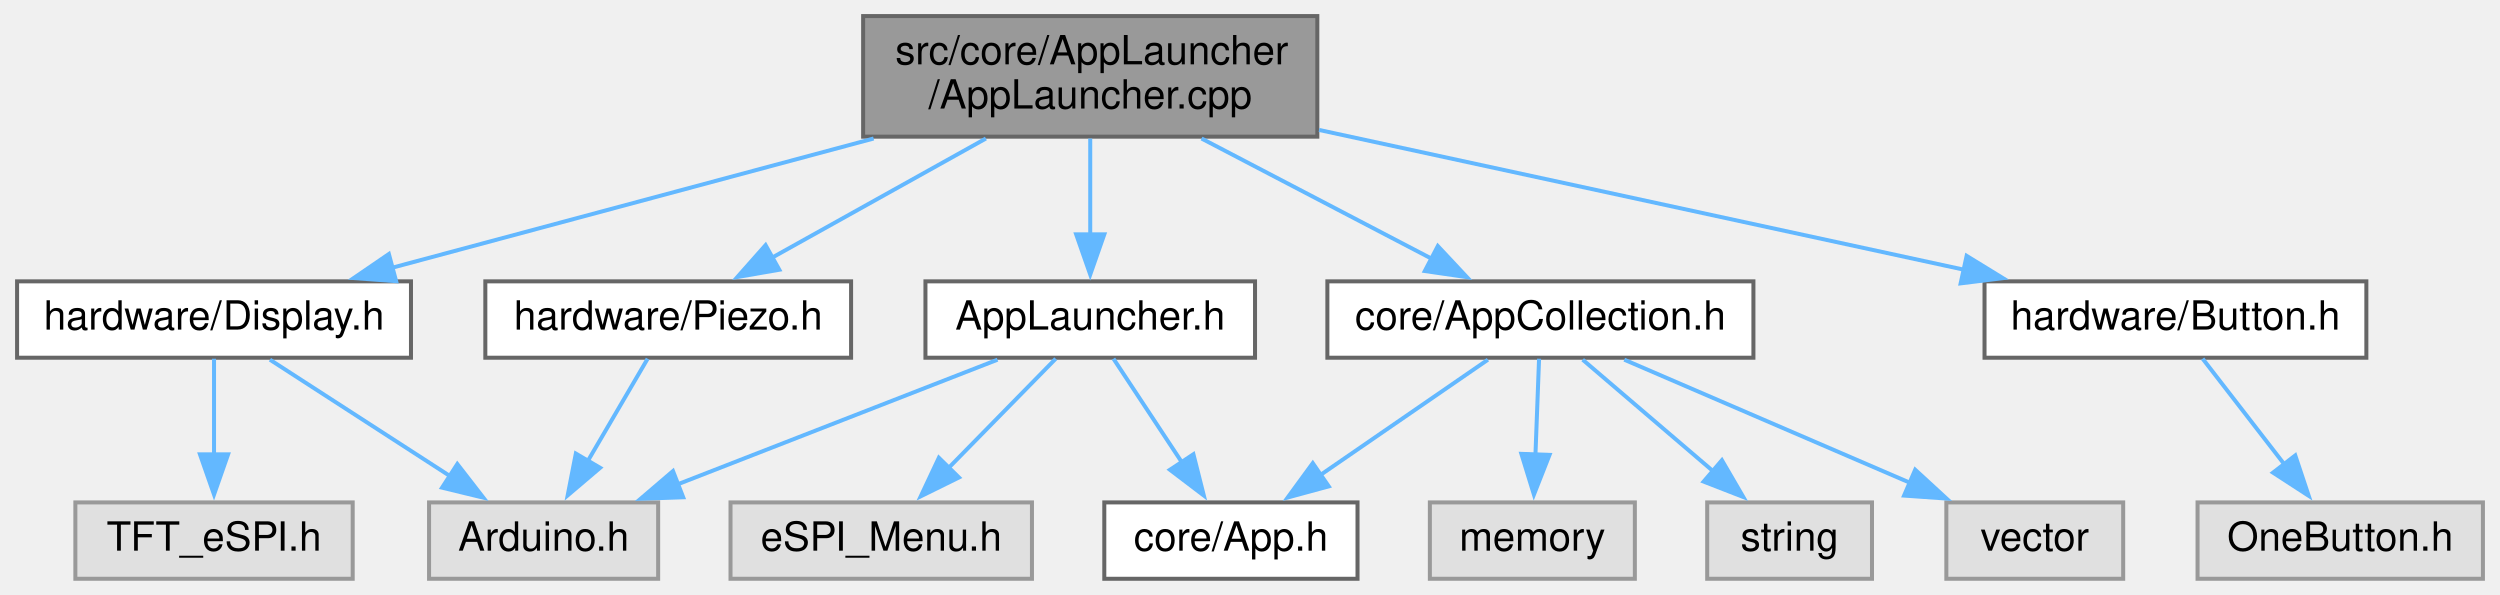
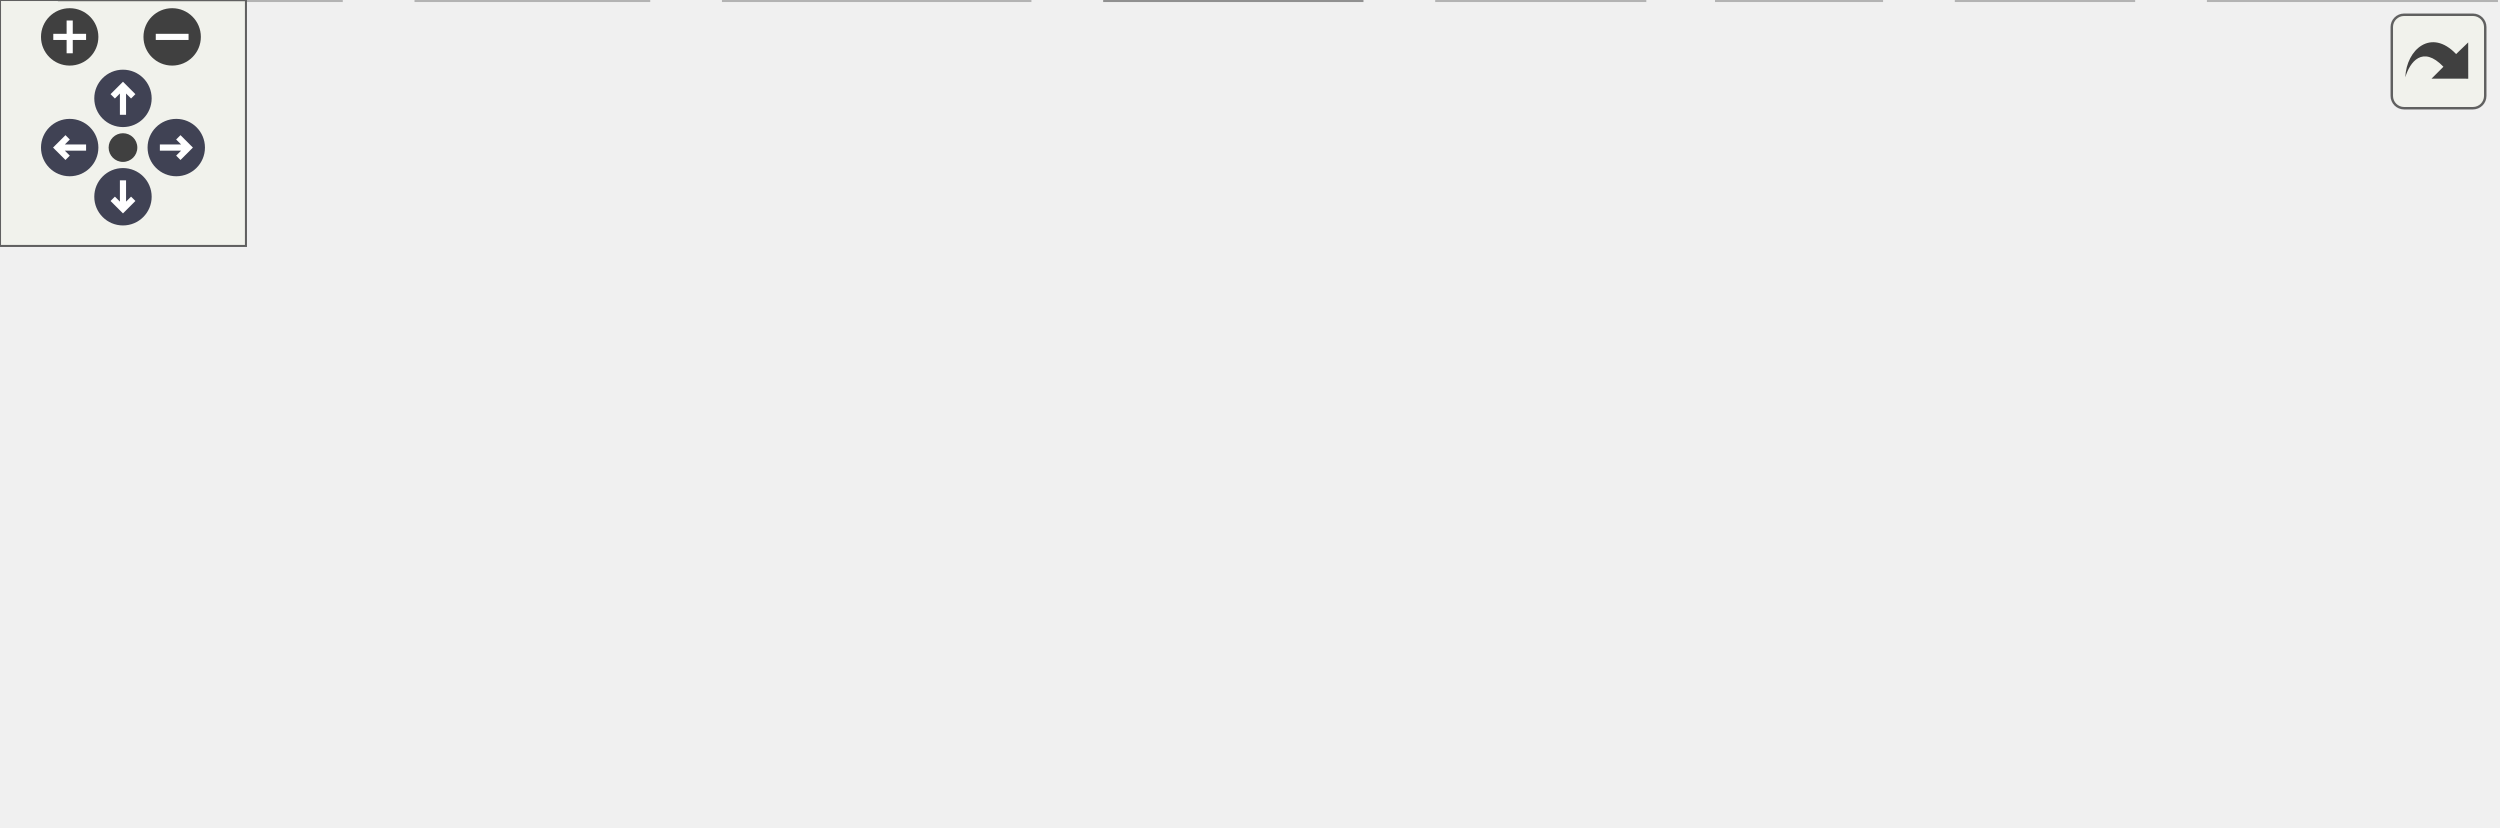
- <svg xmlns="http://www.w3.org/2000/svg" xmlns:xlink="http://www.w3.org/1999/xlink" width="622pt" height="148pt" viewBox="0.00 0.00 621.50 148.00">
-   <g id="graph0" class="graph" transform="scale(1 1) rotate(0) translate(4 144)">
-     <g id="node1" class="node">
-       <g id="a_node1">
-         <a xlink:title=" ">
-           <polygon fill="#999999" stroke="#666666" points="323.5,-140 210.5,-140 210.5,-110 323.5,-110 323.5,-140" />
-           <text text-anchor="start" x="218.5" y="-128" font-family="Helvetica,sans-Serif" font-size="10.00">src/core/AppLauncher</text>
-           <text text-anchor="middle" x="267" y="-117" font-family="Helvetica,sans-Serif" font-size="10.00">/AppLauncher.cpp</text>
-         </a>
-       </g>
-     </g>
-     <g id="node2" class="node">
-       <g id="a_node2">
-         <a xlink:href="AppLauncher_8h.html" target="_top" xlink:title=" ">
-           <polygon fill="white" stroke="#666666" points="308,-74 226,-74 226,-55 308,-55 308,-74" />
-           <text text-anchor="middle" x="267" y="-62" font-family="Helvetica,sans-Serif" font-size="10.00">AppLauncher.h</text>
-         </a>
-       </g>
-     </g>
-     <g id="edge1" class="edge">
-       <path fill="none" stroke="#63b8ff" d="M267,-109.54C267,-102.34 267,-93.53 267,-85.68" />
-       <polygon fill="#63b8ff" stroke="#63b8ff" points="270.5,-85.69 267,-75.69 263.5,-85.69 270.5,-85.69" />
-     </g>
-     <g id="node6" class="node">
-       <g id="a_node6">
-         <a xlink:href="AppCollection_8h.html" target="_top" xlink:title=" ">
-           <polygon fill="white" stroke="#666666" points="432,-74 326,-74 326,-55 432,-55 432,-74" />
-           <text text-anchor="middle" x="379" y="-62" font-family="Helvetica,sans-Serif" font-size="10.00">core/AppCollection.h</text>
-         </a>
-       </g>
-     </g>
-     <g id="edge5" class="edge">
-       <path fill="none" stroke="#63b8ff" d="M294.69,-109.54C312.17,-100.4 334.66,-88.66 352.01,-79.6" />
-       <polygon fill="#63b8ff" stroke="#63b8ff" points="353.48,-82.78 360.72,-75.05 350.24,-76.57 353.48,-82.78" />
-     </g>
-     <g id="node10" class="node">
-       <g id="a_node10">
-         <a xlink:href="Button_8h.html" target="_top" xlink:title=" ">
-           <polygon fill="white" stroke="#666666" points="584.5,-74 489.5,-74 489.5,-55 584.5,-55 584.5,-74" />
-           <text text-anchor="middle" x="537" y="-62" font-family="Helvetica,sans-Serif" font-size="10.00">hardware/Button.h</text>
-         </a>
-       </g>
-     </g>
-     <g id="edge10" class="edge">
-       <path fill="none" stroke="#63b8ff" d="M323.93,-111.67C371.38,-101.38 438.44,-86.85 484.59,-76.85" />
-       <polygon fill="#63b8ff" stroke="#63b8ff" points="485.05,-80.34 494.08,-74.8 483.56,-73.5 485.05,-80.34" />
-     </g>
-     <g id="node12" class="node">
-       <g id="a_node12">
-         <a xlink:href="Display_8h.html" target="_top" xlink:title=" ">
-           <polygon fill="white" stroke="#666666" points="98,-74 0,-74 0,-55 98,-55 98,-74" />
-           <text text-anchor="middle" x="49" y="-62" font-family="Helvetica,sans-Serif" font-size="10.00">hardware/Display.h</text>
-         </a>
-       </g>
-     </g>
-     <g id="edge12" class="edge">
-       <path fill="none" stroke="#63b8ff" d="M213.11,-109.54C176.14,-99.62 127.68,-86.61 93.02,-77.31" />
-       <polygon fill="#63b8ff" stroke="#63b8ff" points="94.31,-74.04 83.75,-74.82 92.5,-80.8 94.31,-74.04" />
-     </g>
-     <g id="node14" class="node">
-       <g id="a_node14">
-         <a xlink:href="Piezo_8h.html" target="_top" xlink:title=" ">
-           <polygon fill="white" stroke="#666666" points="207.5,-74 116.5,-74 116.5,-55 207.5,-55 207.5,-74" />
-           <text text-anchor="middle" x="162" y="-62" font-family="Helvetica,sans-Serif" font-size="10.00">hardware/Piezo.h</text>
-         </a>
-       </g>
-     </g>
-     <g id="edge15" class="edge">
-       <path fill="none" stroke="#63b8ff" d="M241.04,-109.54C224.8,-100.49 203.97,-88.88 187.76,-79.85" />
-       <polygon fill="#63b8ff" stroke="#63b8ff" points="189.64,-76.89 179.2,-75.08 186.23,-83.01 189.64,-76.89" />
-     </g>
-     <g id="node3" class="node">
-       <g id="a_node3">
-         <a xlink:title=" ">
-           <polygon fill="#e0e0e0" stroke="#999999" points="159.5,-19 102.5,-19 102.5,0 159.5,0 159.5,-19" />
-           <text text-anchor="middle" x="131" y="-7" font-family="Helvetica,sans-Serif" font-size="10.00">Arduino.h</text>
-         </a>
-       </g>
-     </g>
-     <g id="edge2" class="edge">
-       <path fill="none" stroke="#63b8ff" d="M243.93,-54.51C222.11,-46.01 189.12,-33.15 164.42,-23.53" />
-       <polygon fill="#63b8ff" stroke="#63b8ff" points="165.73,-20.28 155.14,-19.91 163.19,-26.8 165.73,-20.28" />
-     </g>
-     <g id="node4" class="node">
-       <g id="a_node4">
-         <a xlink:title=" ">
-           <polygon fill="#e0e0e0" stroke="#999999" points="252.5,-19 177.5,-19 177.5,0 252.5,0 252.5,-19" />
-           <text text-anchor="middle" x="215" y="-7" font-family="Helvetica,sans-Serif" font-size="10.00">eSPI_Menu.h</text>
-         </a>
-       </g>
-     </g>
-     <g id="edge3" class="edge">
-       <path fill="none" stroke="#63b8ff" d="M258.41,-54.75C251.16,-47.35 240.55,-36.54 231.63,-27.45" />
-       <polygon fill="#63b8ff" stroke="#63b8ff" points="234.34,-25.21 224.83,-20.52 229.34,-30.11 234.34,-25.21" />
-     </g>
-     <g id="node5" class="node">
-       <g id="a_node5">
-         <a xlink:href="App_8h.html" target="_top" xlink:title="Abstract base class for applications.">
-           <polygon fill="white" stroke="#666666" points="333.5,-19 270.5,-19 270.5,0 333.5,0 333.5,-19" />
-           <text text-anchor="middle" x="302" y="-7" font-family="Helvetica,sans-Serif" font-size="10.00">core/App.h</text>
-         </a>
-       </g>
-     </g>
-     <g id="edge4" class="edge">
-       <path fill="none" stroke="#63b8ff" d="M272.78,-54.75C277.41,-47.73 284.07,-37.64 289.87,-28.87" />
-       <polygon fill="#63b8ff" stroke="#63b8ff" points="292.67,-30.98 295.26,-20.71 286.83,-27.12 292.67,-30.98" />
-     </g>
-     <g id="edge9" class="edge">
-       <path fill="none" stroke="#63b8ff" d="M365.94,-54.51C354.48,-46.62 337.57,-34.98 324.02,-25.65" />
-       <polygon fill="#63b8ff" stroke="#63b8ff" points="326.34,-23 316.12,-20.22 322.37,-28.77 326.34,-23" />
-     </g>
-     <g id="node7" class="node">
-       <g id="a_node7">
-         <a xlink:title=" ">
-           <polygon fill="#e0e0e0" stroke="#999999" points="402.5,-19 351.5,-19 351.5,0 402.5,0 402.5,-19" />
-           <text text-anchor="middle" x="377" y="-7" font-family="Helvetica,sans-Serif" font-size="10.00">memory</text>
-         </a>
-       </g>
-     </g>
-     <g id="edge6" class="edge">
-       <path fill="none" stroke="#63b8ff" d="M378.67,-54.75C378.43,-48.27 378.08,-39.16 377.77,-30.9" />
-       <polygon fill="#63b8ff" stroke="#63b8ff" points="381.27,-30.82 377.39,-20.95 374.27,-31.08 381.27,-30.82" />
-     </g>
-     <g id="node8" class="node">
-       <g id="a_node8">
-         <a xlink:title=" ">
-           <polygon fill="#e0e0e0" stroke="#999999" points="461.5,-19 420.5,-19 420.5,0 461.5,0 461.5,-19" />
-           <text text-anchor="middle" x="441" y="-7" font-family="Helvetica,sans-Serif" font-size="10.00">string</text>
-         </a>
-       </g>
-     </g>
-     <g id="edge7" class="edge">
-       <path fill="none" stroke="#63b8ff" d="M389.52,-54.51C398.39,-46.93 411.31,-35.88 421.99,-26.75" />
-       <polygon fill="#63b8ff" stroke="#63b8ff" points="424.16,-29.5 429.49,-20.34 419.61,-24.18 424.16,-29.5" />
-     </g>
-     <g id="node9" class="node">
-       <g id="a_node9">
-         <a xlink:title=" ">
-           <polygon fill="#e0e0e0" stroke="#999999" points="524,-19 480,-19 480,0 524,0 524,-19" />
-           <text text-anchor="middle" x="502" y="-7" font-family="Helvetica,sans-Serif" font-size="10.00">vector</text>
-         </a>
-       </g>
-     </g>
-     <g id="edge8" class="edge">
-       <path fill="none" stroke="#63b8ff" d="M399.87,-54.51C419.42,-46.08 448.9,-33.38 471.17,-23.79" />
-       <polygon fill="#63b8ff" stroke="#63b8ff" points="472.25,-27.13 480.05,-19.96 469.48,-20.7 472.25,-27.13" />
-     </g>
-     <g id="node11" class="node">
-       <g id="a_node11">
-         <a xlink:title=" ">
-           <polygon fill="#e0e0e0" stroke="#999999" points="613.5,-19 542.5,-19 542.5,0 613.5,0 613.5,-19" />
-           <text text-anchor="middle" x="578" y="-7" font-family="Helvetica,sans-Serif" font-size="10.00">OneButton.h</text>
-         </a>
-       </g>
-     </g>
-     <g id="edge11" class="edge">
-       <path fill="none" stroke="#63b8ff" d="M543.77,-54.75C549.32,-47.58 557.34,-37.2 564.23,-28.3" />
-       <polygon fill="#63b8ff" stroke="#63b8ff" points="566.81,-30.69 570.16,-20.64 561.27,-26.41 566.81,-30.69" />
-     </g>
-     <g id="edge13" class="edge">
-       <path fill="none" stroke="#63b8ff" d="M62.91,-54.51C75.24,-46.54 93.47,-34.75 107.97,-25.38" />
-       <polygon fill="#63b8ff" stroke="#63b8ff" points="109.53,-28.55 116.02,-20.18 105.73,-22.67 109.53,-28.55" />
-     </g>
-     <g id="node13" class="node">
-       <g id="a_node13">
-         <a xlink:title=" ">
-           <polygon fill="#e0e0e0" stroke="#999999" points="83.5,-19 14.5,-19 14.5,0 83.5,0 83.5,-19" />
-           <text text-anchor="middle" x="49" y="-7" font-family="Helvetica,sans-Serif" font-size="10.00">TFT_eSPI.h</text>
-         </a>
-       </g>
-     </g>
-     <g id="edge14" class="edge">
-       <path fill="none" stroke="#63b8ff" d="M49,-54.75C49,-48.27 49,-39.16 49,-30.9" />
-       <polygon fill="#63b8ff" stroke="#63b8ff" points="52.5,-30.96 49,-20.96 45.5,-30.96 52.5,-30.96" />
-     </g>
-     <g id="edge16" class="edge">
-       <path fill="none" stroke="#63b8ff" d="M156.88,-54.75C152.82,-47.81 147.01,-37.86 141.91,-29.16" />
-       <polygon fill="#63b8ff" stroke="#63b8ff" points="145.06,-27.61 136.99,-20.75 139.02,-31.15 145.06,-27.61" />
-     </g>
+ <svg xmlns="http://www.w3.org/2000/svg" xmlns:xlink="http://www.w3.org/1999/xlink" id="main" version="1.1" xml:space="preserve">
+   <style type="text/css">
+ .node, .edge {opacity: 0.7;}
+ .node.selected, .edge.selected {opacity: 1;}
+ .edge:hover path { stroke: red; }
+ .edge:hover polygon { stroke: red; fill: red; }
+ </style>
+   <defs>
+     <circle id="rim" cx="0" cy="0" r="7" />
+     <circle id="rim2" cx="0" cy="0" r="3.5" />
+     <g id="zoomPlus">
+       <use xlink:href="#rim" fill="#404040">
+         <set attributeName="fill" to="#808080" begin="zoomplus.mouseover" end="zoomplus.mouseout" />
+       </use>
+       <path d="M-4,0h8M0,-4v8" fill="none" stroke="white" stroke-width="1.5" pointer-events="none" />
+     </g>
+     <g id="zoomMin">
+       <use xlink:href="#rim" fill="#404040">
+         <set attributeName="fill" to="#808080" begin="zoomminus.mouseover" end="zoomminus.mouseout" />
+       </use>
+       <path d="M-4,0h8" fill="none" stroke="white" stroke-width="1.5" pointer-events="none" />
+     </g>
+     <g id="arrowUp" transform="translate(30 24)">
+       <use xlink:href="#rim" />
+       <path pointer-events="none" fill="none" stroke="white" stroke-width="1.5" d="M0,-3.0v7 M-2.5,-0.5L0,-3.0L2.5,-0.5" />
+     </g>
+     <g id="arrowRight" transform="rotate(90) translate(36 -43)">
+       <use xlink:href="#rim" />
+       <path pointer-events="none" fill="none" stroke="white" stroke-width="1.5" d="M0,-3.0v7 M-2.5,-0.5L0,-3.0L2.5,-0.5" />
+     </g>
+     <g id="arrowDown" transform="rotate(180) translate(-30 -48)">
+       <use xlink:href="#rim" />
+       <path pointer-events="none" fill="none" stroke="white" stroke-width="1.5" d="M0,-3.0v7 M-2.5,-0.5L0,-3.0L2.5,-0.5" />
+     </g>
+     <g id="arrowLeft" transform="rotate(270) translate(-36 17)">
+       <use xlink:href="#rim" />
+       <path pointer-events="none" fill="none" stroke="white" stroke-width="1.5" d="M0,-3.0v7 M-2.5,-0.5L0,-3.0L2.5,-0.5" />
+     </g>
+     <g id="resetDef">
+       <use xlink:href="#rim2" fill="#404040">
+         <set attributeName="fill" to="#808080" begin="reset.mouseover" end="reset.mouseout" />
+       </use>
+     </g>
+   </defs>
+   <svg id="graph" class="graph">
+     <g id="viewport">
+       <g id="Node000001" class="node">
+         <g id="a_Node000001">
+           <a xlink:title=" ">
+             <polygon fill="#999999" stroke="#666666" points="320.88,-141 208.88,-141 208.88,-110.5 320.88,-110.5 320.88,-141" />
+             <text text-anchor="start" x="216.88" y="-127.5" font-family="Helvetica,sans-Serif" font-size="10.00">src/core/AppLauncher</text>
+             <text text-anchor="middle" x="264.88" y="-116.25" font-family="Helvetica,sans-Serif" font-size="10.00">/AppLauncher.cpp</text>
+           </a>
+         </g>
+       </g>
+       <g id="Node000002" class="node">
+         <g id="a_Node000002">
+           <a xlink:href="AppLauncher_8h.html" target="_top" xlink:title=" ">
+             <polygon fill="white" stroke="#666666" points="305.5,-74.5 224.25,-74.5 224.25,-55.25 305.5,-55.25 305.5,-74.5" />
+             <text text-anchor="middle" x="264.88" y="-61" font-family="Helvetica,sans-Serif" font-size="10.00">AppLauncher.h</text>
+           </a>
+         </g>
+       </g>
+       <g id="edge1_Node000001_Node000002" class="edge">
+         <g id="a_edge1_Node000001_Node000002">
+           <a xlink:title=" ">
+             <path fill="none" stroke="#63b8ff" d="M264.88,-110.2C264.88,-102.96 264.88,-94.09 264.88,-86.19" />
+             <polygon fill="#63b8ff" stroke="#63b8ff" points="268.38,-86.46 264.88,-76.46 261.38,-86.46 268.38,-86.46" />
+           </a>
+         </g>
+       </g>
+       <g id="Node000006" class="node">
+         <g id="a_Node000006">
+           <a xlink:href="AppCollection_8h.html" target="_top" xlink:title=" ">
+             <polygon fill="white" stroke="#666666" points="428.5,-74.5 323.25,-74.5 323.25,-55.25 428.5,-55.25 428.5,-74.5" />
+             <text text-anchor="middle" x="375.88" y="-61" font-family="Helvetica,sans-Serif" font-size="10.00">core/AppCollection.h</text>
+           </a>
+         </g>
+       </g>
+       <g id="edge5_Node000001_Node000006" class="edge">
+         <g id="a_edge5_Node000001_Node000006">
+           <a xlink:title=" ">
+             <path fill="none" stroke="#63b8ff" d="M292.6,-110.05C309.83,-100.91 331.87,-89.22 348.95,-80.16" />
+             <polygon fill="#63b8ff" stroke="#63b8ff" points="350.32,-83.39 357.52,-75.61 347.04,-77.21 350.32,-83.39" />
+           </a>
+         </g>
+       </g>
+       <g id="Node000010" class="node">
+         <g id="a_Node000010">
+           <a xlink:href="Button_8h.html" target="_top" xlink:title=" ">
+             <polygon fill="white" stroke="#666666" points="581.25,-74.5 486.5,-74.5 486.5,-55.25 581.25,-55.25 581.25,-74.5" />
+             <text text-anchor="middle" x="533.88" y="-61" font-family="Helvetica,sans-Serif" font-size="10.00">hardware/Button.h</text>
+           </a>
+         </g>
+       </g>
+       <g id="edge10_Node000001_Node000010" class="edge">
+         <g id="a_edge10_Node000001_Node000010">
+           <a xlink:title=" ">
+             <path fill="none" stroke="#63b8ff" d="M321.27,-112.41C368.42,-102.09 435.17,-87.48 481.24,-77.39" />
+             <polygon fill="#63b8ff" stroke="#63b8ff" points="481.98,-80.81 491.01,-75.26 480.49,-73.98 481.98,-80.81" />
+           </a>
+         </g>
+       </g>
+       <g id="Node000012" class="node">
+         <g id="a_Node000012">
+           <a xlink:href="Display_8h.html" target="_top" xlink:title=" ">
+             <polygon fill="white" stroke="#666666" points="97.75,-74.5 0,-74.5 0,-55.25 97.75,-55.25 97.75,-74.5" />
+             <text text-anchor="middle" x="48.88" y="-61" font-family="Helvetica,sans-Serif" font-size="10.00">hardware/Display.h</text>
+           </a>
+         </g>
+       </g>
+       <g id="edge12_Node000001_Node000012" class="edge">
+         <g id="a_edge12_Node000001_Node000012">
+           <a xlink:title=" ">
+             <path fill="none" stroke="#63b8ff" d="M210.93,-110.05C174.66,-100.16 127.45,-87.29 93.35,-78" />
+             <polygon fill="#63b8ff" stroke="#63b8ff" points="94.35,-74.64 83.78,-75.39 92.51,-81.4 94.35,-74.64" />
+           </a>
+         </g>
+       </g>
+       <g id="Node000014" class="node">
+         <g id="a_Node000014">
+           <a xlink:href="Piezo_8h.html" target="_top" xlink:title=" ">
+             <polygon fill="white" stroke="#666666" points="206,-74.5 115.75,-74.5 115.75,-55.25 206,-55.25 206,-74.5" />
+             <text text-anchor="middle" x="160.88" y="-61" font-family="Helvetica,sans-Serif" font-size="10.00">hardware/Piezo.h</text>
+           </a>
+         </g>
+       </g>
+       <g id="edge15_Node000001_Node000014" class="edge">
+         <g id="a_edge15_Node000001_Node000014">
+           <a xlink:title=" ">
+             <path fill="none" stroke="#63b8ff" d="M238.9,-110.05C222.91,-100.99 202.49,-89.44 186.56,-80.41" />
+             <polygon fill="#63b8ff" stroke="#63b8ff" points="188.57,-77.53 178.14,-75.65 185.12,-83.62 188.57,-77.53" />
+           </a>
+         </g>
+       </g>
+       <g id="Node000003" class="node">
+         <g id="a_Node000003">
+           <a xlink:title=" ">
+             <polygon fill="#e0e0e0" stroke="#999999" points="158.12,-19.25 101.62,-19.25 101.62,0 158.12,0 158.12,-19.25" />
+             <text text-anchor="middle" x="129.88" y="-5.75" font-family="Helvetica,sans-Serif" font-size="10.00">Arduino.h</text>
+           </a>
+         </g>
+       </g>
+       <g id="edge2_Node000002_Node000003" class="edge">
+         <g id="a_edge2_Node000002_Node000003">
+           <a xlink:title=" ">
+             <path fill="none" stroke="#63b8ff" d="M241.97,-54.84C220.45,-46.35 187.96,-33.54 163.5,-23.89" />
+             <polygon fill="#63b8ff" stroke="#63b8ff" points="164.88,-20.67 154.3,-20.26 162.31,-27.18 164.88,-20.67" />
+           </a>
+         </g>
+       </g>
+       <g id="Node000004" class="node">
+         <g id="a_Node000004">
+           <a xlink:title=" ">
+             <polygon fill="#e0e0e0" stroke="#999999" points="251.12,-19.25 176.62,-19.25 176.62,0 251.12,0 251.12,-19.25" />
+             <text text-anchor="middle" x="213.88" y="-5.75" font-family="Helvetica,sans-Serif" font-size="10.00">eSPI_Menu.h</text>
+           </a>
+         </g>
+       </g>
+       <g id="edge3_Node000002_Node000004" class="edge">
+         <g id="a_edge3_Node000002_Node000004">
+           <a xlink:title=" ">
+             <path fill="none" stroke="#63b8ff" d="M256.45,-55.08C249.34,-47.65 238.93,-36.79 230.19,-27.66" />
+             <polygon fill="#63b8ff" stroke="#63b8ff" points="232.97,-25.5 223.53,-20.7 227.92,-30.35 232.97,-25.5" />
+           </a>
+         </g>
+       </g>
+       <g id="Node000005" class="node">
+         <g id="a_Node000005">
+           <a xlink:href="App_8h.html" target="_top" xlink:title="Abstract base class for applications.">
+             <polygon fill="white" stroke="#666666" points="332.12,-19.25 269.62,-19.25 269.62,0 332.12,0 332.12,-19.25" />
+             <text text-anchor="middle" x="300.88" y="-5.75" font-family="Helvetica,sans-Serif" font-size="10.00">core/App.h</text>
+           </a>
+         </g>
+       </g>
+       <g id="edge4_Node000002_Node000005" class="edge">
+         <g id="a_edge4_Node000002_Node000005">
+           <a xlink:title=" ">
+             <path fill="none" stroke="#63b8ff" d="M270.82,-55.08C275.59,-48.03 282.44,-37.9 288.4,-29.08" />
+             <polygon fill="#63b8ff" stroke="#63b8ff" points="291.25,-31.11 293.95,-20.86 285.45,-27.19 291.25,-31.11" />
+           </a>
+         </g>
+       </g>
+       <g id="edge9_Node000006_Node000005" class="edge">
+         <g id="a_edge9_Node000006_Node000005">
+           <a xlink:title=" ">
+             <path fill="none" stroke="#63b8ff" d="M363.15,-54.84C352.16,-47.04 336.03,-35.59 322.94,-26.29" />
+             <polygon fill="#63b8ff" stroke="#63b8ff" points="325.07,-23.51 314.89,-20.58 321.02,-29.22 325.07,-23.51" />
+           </a>
+         </g>
+       </g>
+       <g id="Node000007" class="node">
+         <g id="a_Node000007">
+           <a xlink:title=" ">
+             <polygon fill="#e0e0e0" stroke="#999999" points="401.12,-19.25 350.62,-19.25 350.62,0 401.12,0 401.12,-19.25" />
+             <text text-anchor="middle" x="375.88" y="-5.75" font-family="Helvetica,sans-Serif" font-size="10.00">memory</text>
+           </a>
+         </g>
+       </g>
+       <g id="edge6_Node000006_Node000007" class="edge">
+         <g id="a_edge6_Node000006_Node000007">
+           <a xlink:title=" ">
+             <path fill="none" stroke="#63b8ff" d="M375.88,-55.08C375.88,-48.57 375.88,-39.42 375.88,-31.12" />
+             <polygon fill="#63b8ff" stroke="#63b8ff" points="379.38,-31.12 375.88,-21.12 372.38,-31.12 379.38,-31.12" />
+           </a>
+         </g>
+       </g>
+       <g id="Node000008" class="node">
+         <g id="a_Node000008">
+           <a xlink:title=" ">
+             <polygon fill="#e0e0e0" stroke="#999999" points="458.88,-19.25 418.88,-19.25 418.88,0 458.88,0 458.88,-19.25" />
+             <text text-anchor="middle" x="438.88" y="-5.75" font-family="Helvetica,sans-Serif" font-size="10.00">string</text>
+           </a>
+         </g>
+       </g>
+       <g id="edge7_Node000006_Node000008" class="edge">
+         <g id="a_edge7_Node000006_Node000008">
+           <a xlink:title=" ">
+             <path fill="none" stroke="#63b8ff" d="M386.56,-54.84C395.58,-47.22 408.71,-36.12 419.56,-26.95" />
+             <polygon fill="#63b8ff" stroke="#63b8ff" points="421.81,-29.63 427.19,-20.5 417.29,-24.28 421.81,-29.63" />
+           </a>
+         </g>
+       </g>
+       <g id="Node000009" class="node">
+         <g id="a_Node000009">
+           <a xlink:title=" ">
+             <polygon fill="#e0e0e0" stroke="#999999" points="520.38,-19.25 477.38,-19.25 477.38,0 520.38,0 520.38,-19.25" />
+             <text text-anchor="middle" x="498.88" y="-5.75" font-family="Helvetica,sans-Serif" font-size="10.00">vector</text>
+           </a>
+         </g>
+       </g>
+       <g id="edge8_Node000006_Node000009" class="edge">
+         <g id="a_edge8_Node000006_Node000009">
+           <a xlink:title=" ">
+             <path fill="none" stroke="#63b8ff" d="M396.74,-54.84C416.18,-46.43 445.42,-33.77 467.64,-24.15" />
+             <polygon fill="#63b8ff" stroke="#63b8ff" points="468.73,-27.49 476.52,-20.3 465.95,-21.06 468.73,-27.49" />
+           </a>
+         </g>
+       </g>
+       <g id="Node000011" class="node">
+         <g id="a_Node000011">
+           <a xlink:title=" ">
+             <polygon fill="#e0e0e0" stroke="#999999" points="608.88,-19.25 538.88,-19.25 538.88,0 608.88,0 608.88,-19.25" />
+             <text text-anchor="middle" x="573.88" y="-5.75" font-family="Helvetica,sans-Serif" font-size="10.00">OneButton.h</text>
+           </a>
+         </g>
+       </g>
+       <g id="edge11_Node000010_Node000011" class="edge">
+         <g id="a_edge11_Node000010_Node000011">
+           <a xlink:title=" ">
+             <path fill="none" stroke="#63b8ff" d="M540.48,-55.08C545.83,-47.96 553.55,-37.68 560.22,-28.8" />
+             <polygon fill="#63b8ff" stroke="#63b8ff" points="563.01,-30.92 566.22,-20.82 557.41,-26.71 563.01,-30.92" />
+           </a>
+         </g>
+       </g>
+       <g id="edge13_Node000012_Node000003" class="edge">
+         <g id="a_edge13_Node000012_Node000003">
+           <a xlink:title=" ">
+             <path fill="none" stroke="#63b8ff" d="M62.62,-54.84C74.6,-46.96 92.25,-35.36 106.46,-26.02" />
+             <polygon fill="#63b8ff" stroke="#63b8ff" points="108.37,-28.95 114.8,-20.53 104.52,-23.1 108.37,-28.95" />
+           </a>
+         </g>
+       </g>
+       <g id="Node000013" class="node">
+         <g id="a_Node000013">
+           <a xlink:title=" ">
+             <polygon fill="#e0e0e0" stroke="#999999" points="83.12,-19.25 14.62,-19.25 14.62,0 83.12,0 83.12,-19.25" />
+             <text text-anchor="middle" x="48.88" y="-5.75" font-family="Helvetica,sans-Serif" font-size="10.00">TFT_eSPI.h</text>
+           </a>
+         </g>
+       </g>
+       <g id="edge14_Node000012_Node000013" class="edge">
+         <g id="a_edge14_Node000012_Node000013">
+           <a xlink:title=" ">
+             <path fill="none" stroke="#63b8ff" d="M48.88,-55.08C48.88,-48.57 48.88,-39.42 48.88,-31.12" />
+             <polygon fill="#63b8ff" stroke="#63b8ff" points="52.38,-31.12 48.88,-21.12 45.38,-31.12 52.38,-31.12" />
+           </a>
+         </g>
+       </g>
+       <g id="edge16_Node000014_Node000003" class="edge">
+         <g id="a_edge16_Node000014_Node000003">
+           <a xlink:title=" ">
+             <path fill="none" stroke="#63b8ff" d="M155.76,-55.08C151.7,-48.11 145.88,-38.12 140.79,-29.37" />
+             <polygon fill="#63b8ff" stroke="#63b8ff" points="143.92,-27.8 135.87,-20.92 137.87,-31.32 143.92,-27.8" />
+           </a>
+         </g>
+       </g>
+     </g>
+   </svg>
+   <g id="navigator" transform="translate(0 0)" fill="#404254">
+     <rect fill="#f2f5e9" fill-opacity="0.5" stroke="#606060" stroke-width=".5" x="0" y="0" width="60" height="60" />
+     <use id="zoomplus" xlink:href="#zoomPlus" x="17" y="9" />
+     <use id="zoomminus" xlink:href="#zoomMin" x="42" y="9" />
+     <use id="reset" xlink:href="#resetDef" x="30" y="36" />
+     <use id="arrowup" xlink:href="#arrowUp" x="0" y="0" />
+     <use id="arrowright" xlink:href="#arrowRight" x="0" y="0" />
+     <use id="arrowdown" xlink:href="#arrowDown" x="0" y="0" />
+     <use id="arrowleft" xlink:href="#arrowLeft" x="0" y="0" />
  </g>
+   <svg viewBox="0 0 15 15" width="100%" height="30px" preserveAspectRatio="xMaxYMin meet">
+     <g id="arrow_out" transform="scale(0.3 0.3)">
+       <a xlink:href="AppLauncher_8cpp__incl_org.svg" target="_base">
+         <rect id="button" ry="5" rx="5" y="6" x="6" height="38" width="38" fill="#f2f5e9" fill-opacity="0.5" stroke="#606060" stroke-width="1.0" />
+         <path id="arrow" d="M 11.5,31.437 C 11.94,20.098 22.043,11.323 32.159,21.979 L 37.069,17.246 C 37.069,17.246 37.088,32 37.088,32 L 22.16,31.978 C 22.16,31.978 26.998,27.14 26.998,27.14 C 18.529,18.264 13.292,25.23 11.5,31.437 z" style="fill:#404040;" />
+       </a>
+     </g>
+   </svg>
+   <style type="text/css">
+ 
+ [data-mouse-over-selected='false'] { opacity: 0.7; }
+ [data-mouse-over-selected='true']  { opacity: 1.0; }
+ 
+ </style>
</svg>
